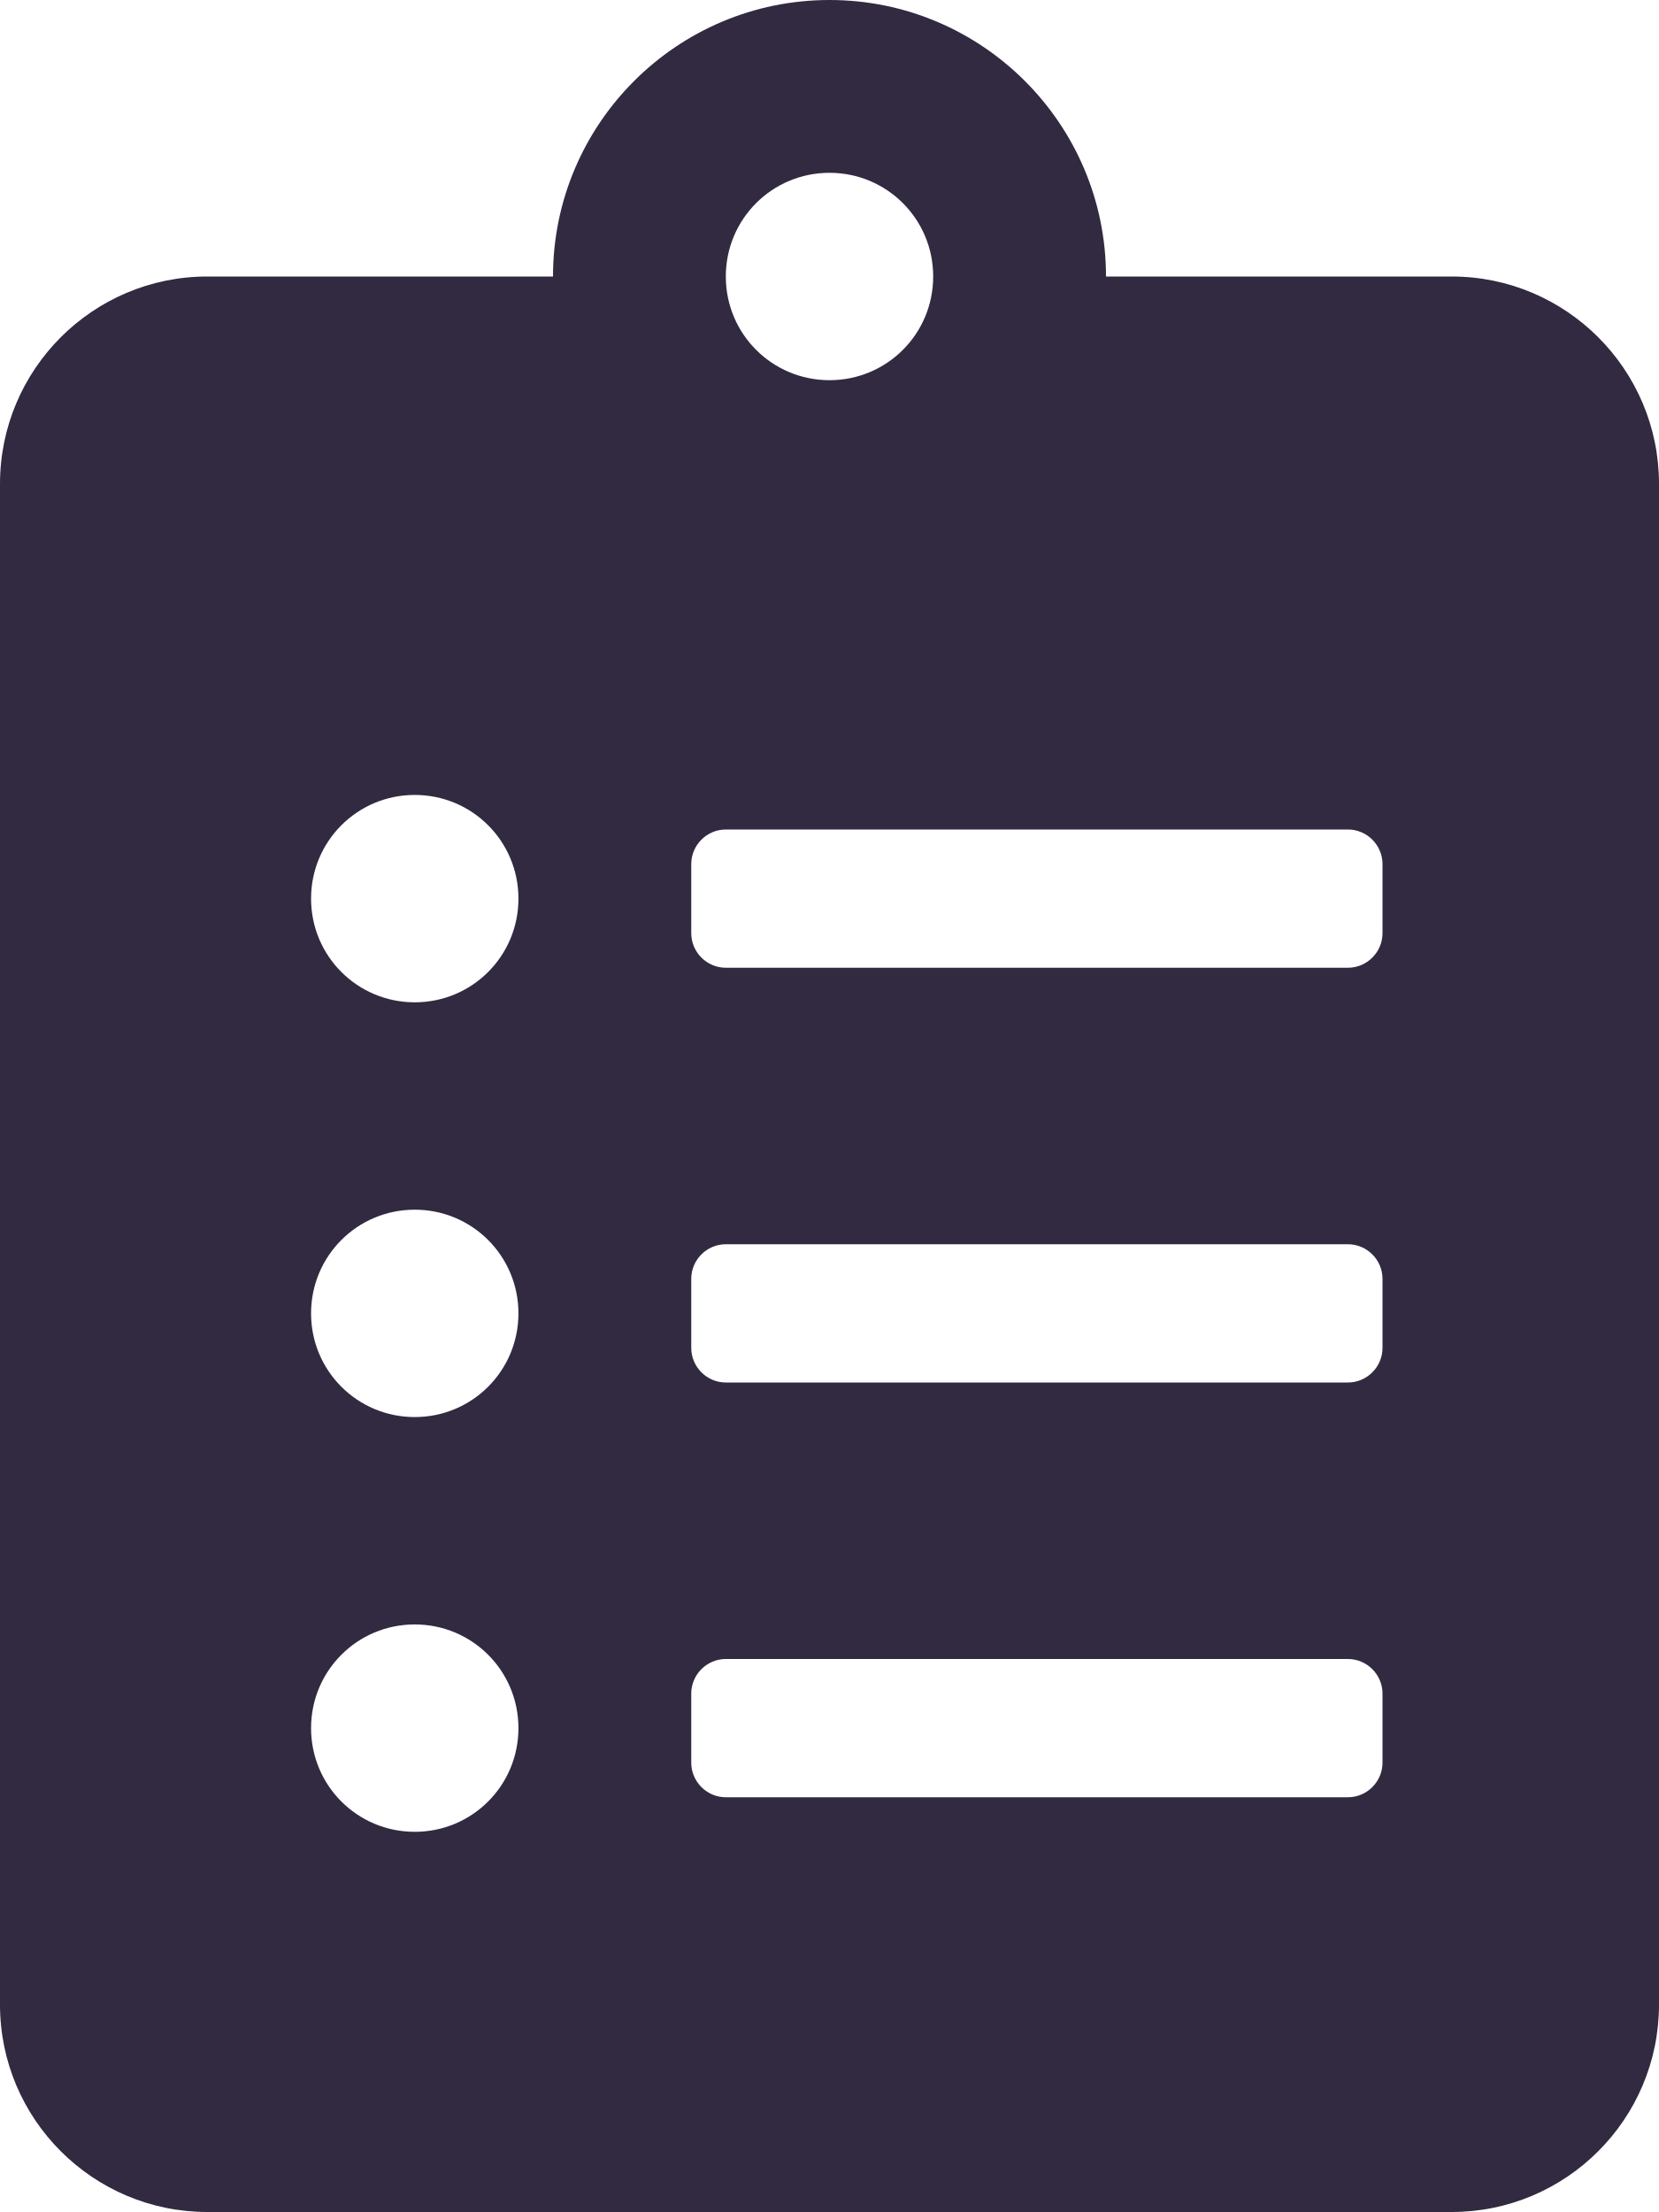
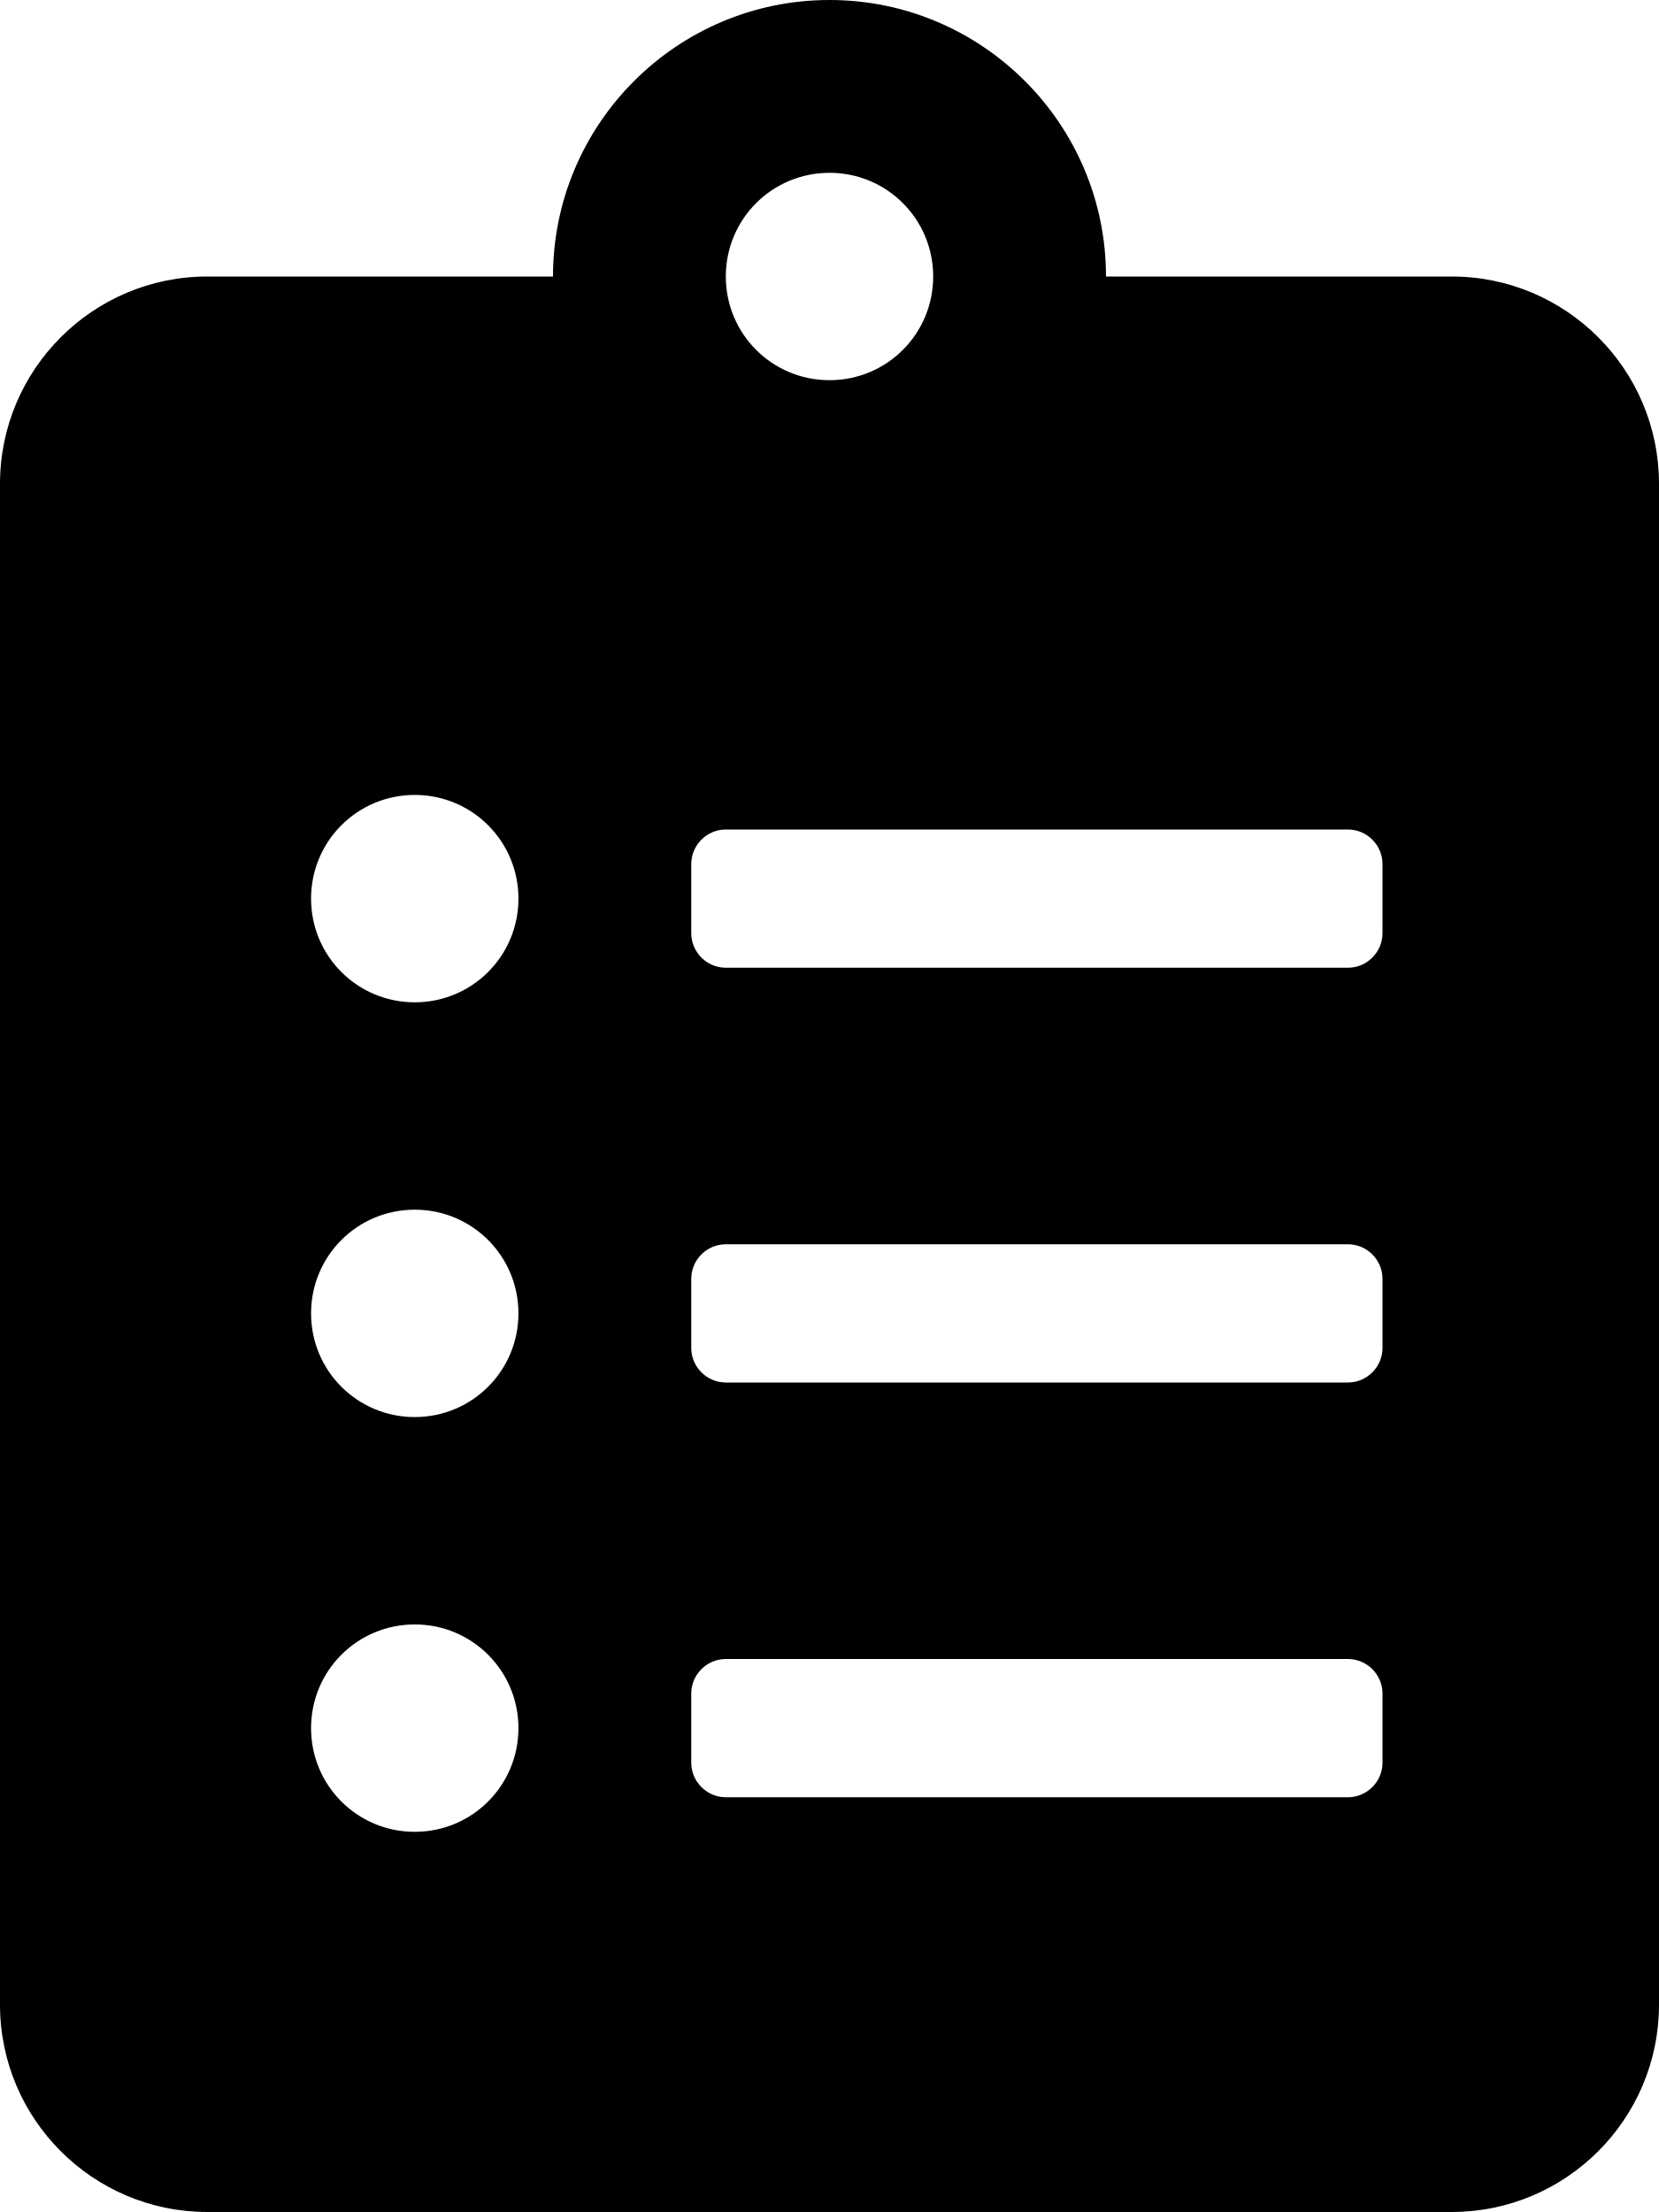
- <svg xmlns="http://www.w3.org/2000/svg" width="18" height="24" viewBox="0 0 18 24" fill="none">
-   <path d="M15.75 3H12C12 1.345 10.655 0 9 0C7.345 0 6 1.345 6 3H2.25C1.008 3 0 4.008 0 5.25V21.75C0 22.992 1.008 24 2.25 24H15.75C16.992 24 18 22.992 18 21.75V5.25C18 4.008 16.992 3 15.75 3ZM4.5 19.875C3.877 19.875 3.375 19.373 3.375 18.75C3.375 18.127 3.877 17.625 4.5 17.625C5.123 17.625 5.625 18.127 5.625 18.75C5.625 19.373 5.123 19.875 4.5 19.875ZM4.5 15.375C3.877 15.375 3.375 14.873 3.375 14.25C3.375 13.627 3.877 13.125 4.5 13.125C5.123 13.125 5.625 13.627 5.625 14.25C5.625 14.873 5.123 15.375 4.5 15.375ZM4.5 10.875C3.877 10.875 3.375 10.373 3.375 9.75C3.375 9.127 3.877 8.625 4.5 8.625C5.123 8.625 5.625 9.127 5.625 9.75C5.625 10.373 5.123 10.875 4.5 10.875ZM9 1.875C9.623 1.875 10.125 2.377 10.125 3C10.125 3.623 9.623 4.125 9 4.125C8.377 4.125 7.875 3.623 7.875 3C7.875 2.377 8.377 1.875 9 1.875ZM15 19.125C15 19.331 14.831 19.5 14.625 19.5H7.875C7.669 19.5 7.5 19.331 7.5 19.125V18.375C7.5 18.169 7.669 18 7.875 18H14.625C14.831 18 15 18.169 15 18.375V19.125ZM15 14.625C15 14.831 14.831 15 14.625 15H7.875C7.669 15 7.5 14.831 7.5 14.625V13.875C7.5 13.669 7.669 13.5 7.875 13.5H14.625C14.831 13.5 15 13.669 15 13.875V14.625ZM15 10.125C15 10.331 14.831 10.5 14.625 10.5H7.875C7.669 10.5 7.5 10.331 7.5 10.125V9.375C7.5 9.169 7.669 9 7.875 9H14.625C14.831 9 15 9.169 15 9.375V10.125Z" fill="#312A41" />
+ <svg xmlns="http://www.w3.org/2000/svg" width="18" height="24" viewBox="0 0 18 24" fill="currentColor">
+   <path d="M15.75 3H12C12 1.345 10.655 0 9 0C7.345 0 6 1.345 6 3H2.25C1.008 3 0 4.008 0 5.25V21.75C0 22.992 1.008 24 2.25 24H15.75C16.992 24 18 22.992 18 21.75V5.25C18 4.008 16.992 3 15.75 3ZM4.5 19.875C3.877 19.875 3.375 19.373 3.375 18.75C3.375 18.127 3.877 17.625 4.5 17.625C5.123 17.625 5.625 18.127 5.625 18.75C5.625 19.373 5.123 19.875 4.5 19.875ZM4.5 15.375C3.877 15.375 3.375 14.873 3.375 14.25C3.375 13.627 3.877 13.125 4.5 13.125C5.123 13.125 5.625 13.627 5.625 14.25C5.625 14.873 5.123 15.375 4.5 15.375ZM4.5 10.875C3.877 10.875 3.375 10.373 3.375 9.75C3.375 9.127 3.877 8.625 4.5 8.625C5.123 8.625 5.625 9.127 5.625 9.75C5.625 10.373 5.123 10.875 4.5 10.875ZM9 1.875C9.623 1.875 10.125 2.377 10.125 3C10.125 3.623 9.623 4.125 9 4.125C8.377 4.125 7.875 3.623 7.875 3C7.875 2.377 8.377 1.875 9 1.875ZM15 19.125C15 19.331 14.831 19.5 14.625 19.5H7.875C7.669 19.5 7.5 19.331 7.5 19.125V18.375C7.5 18.169 7.669 18 7.875 18H14.625C14.831 18 15 18.169 15 18.375V19.125ZM15 14.625C15 14.831 14.831 15 14.625 15H7.875C7.669 15 7.5 14.831 7.5 14.625V13.875C7.5 13.669 7.669 13.5 7.875 13.5H14.625C14.831 13.5 15 13.669 15 13.875V14.625ZM15 10.125C15 10.331 14.831 10.5 14.625 10.5H7.875C7.669 10.5 7.5 10.331 7.5 10.125V9.375C7.5 9.169 7.669 9 7.875 9H14.625C14.831 9 15 9.169 15 9.375V10.125Z" />
</svg>
